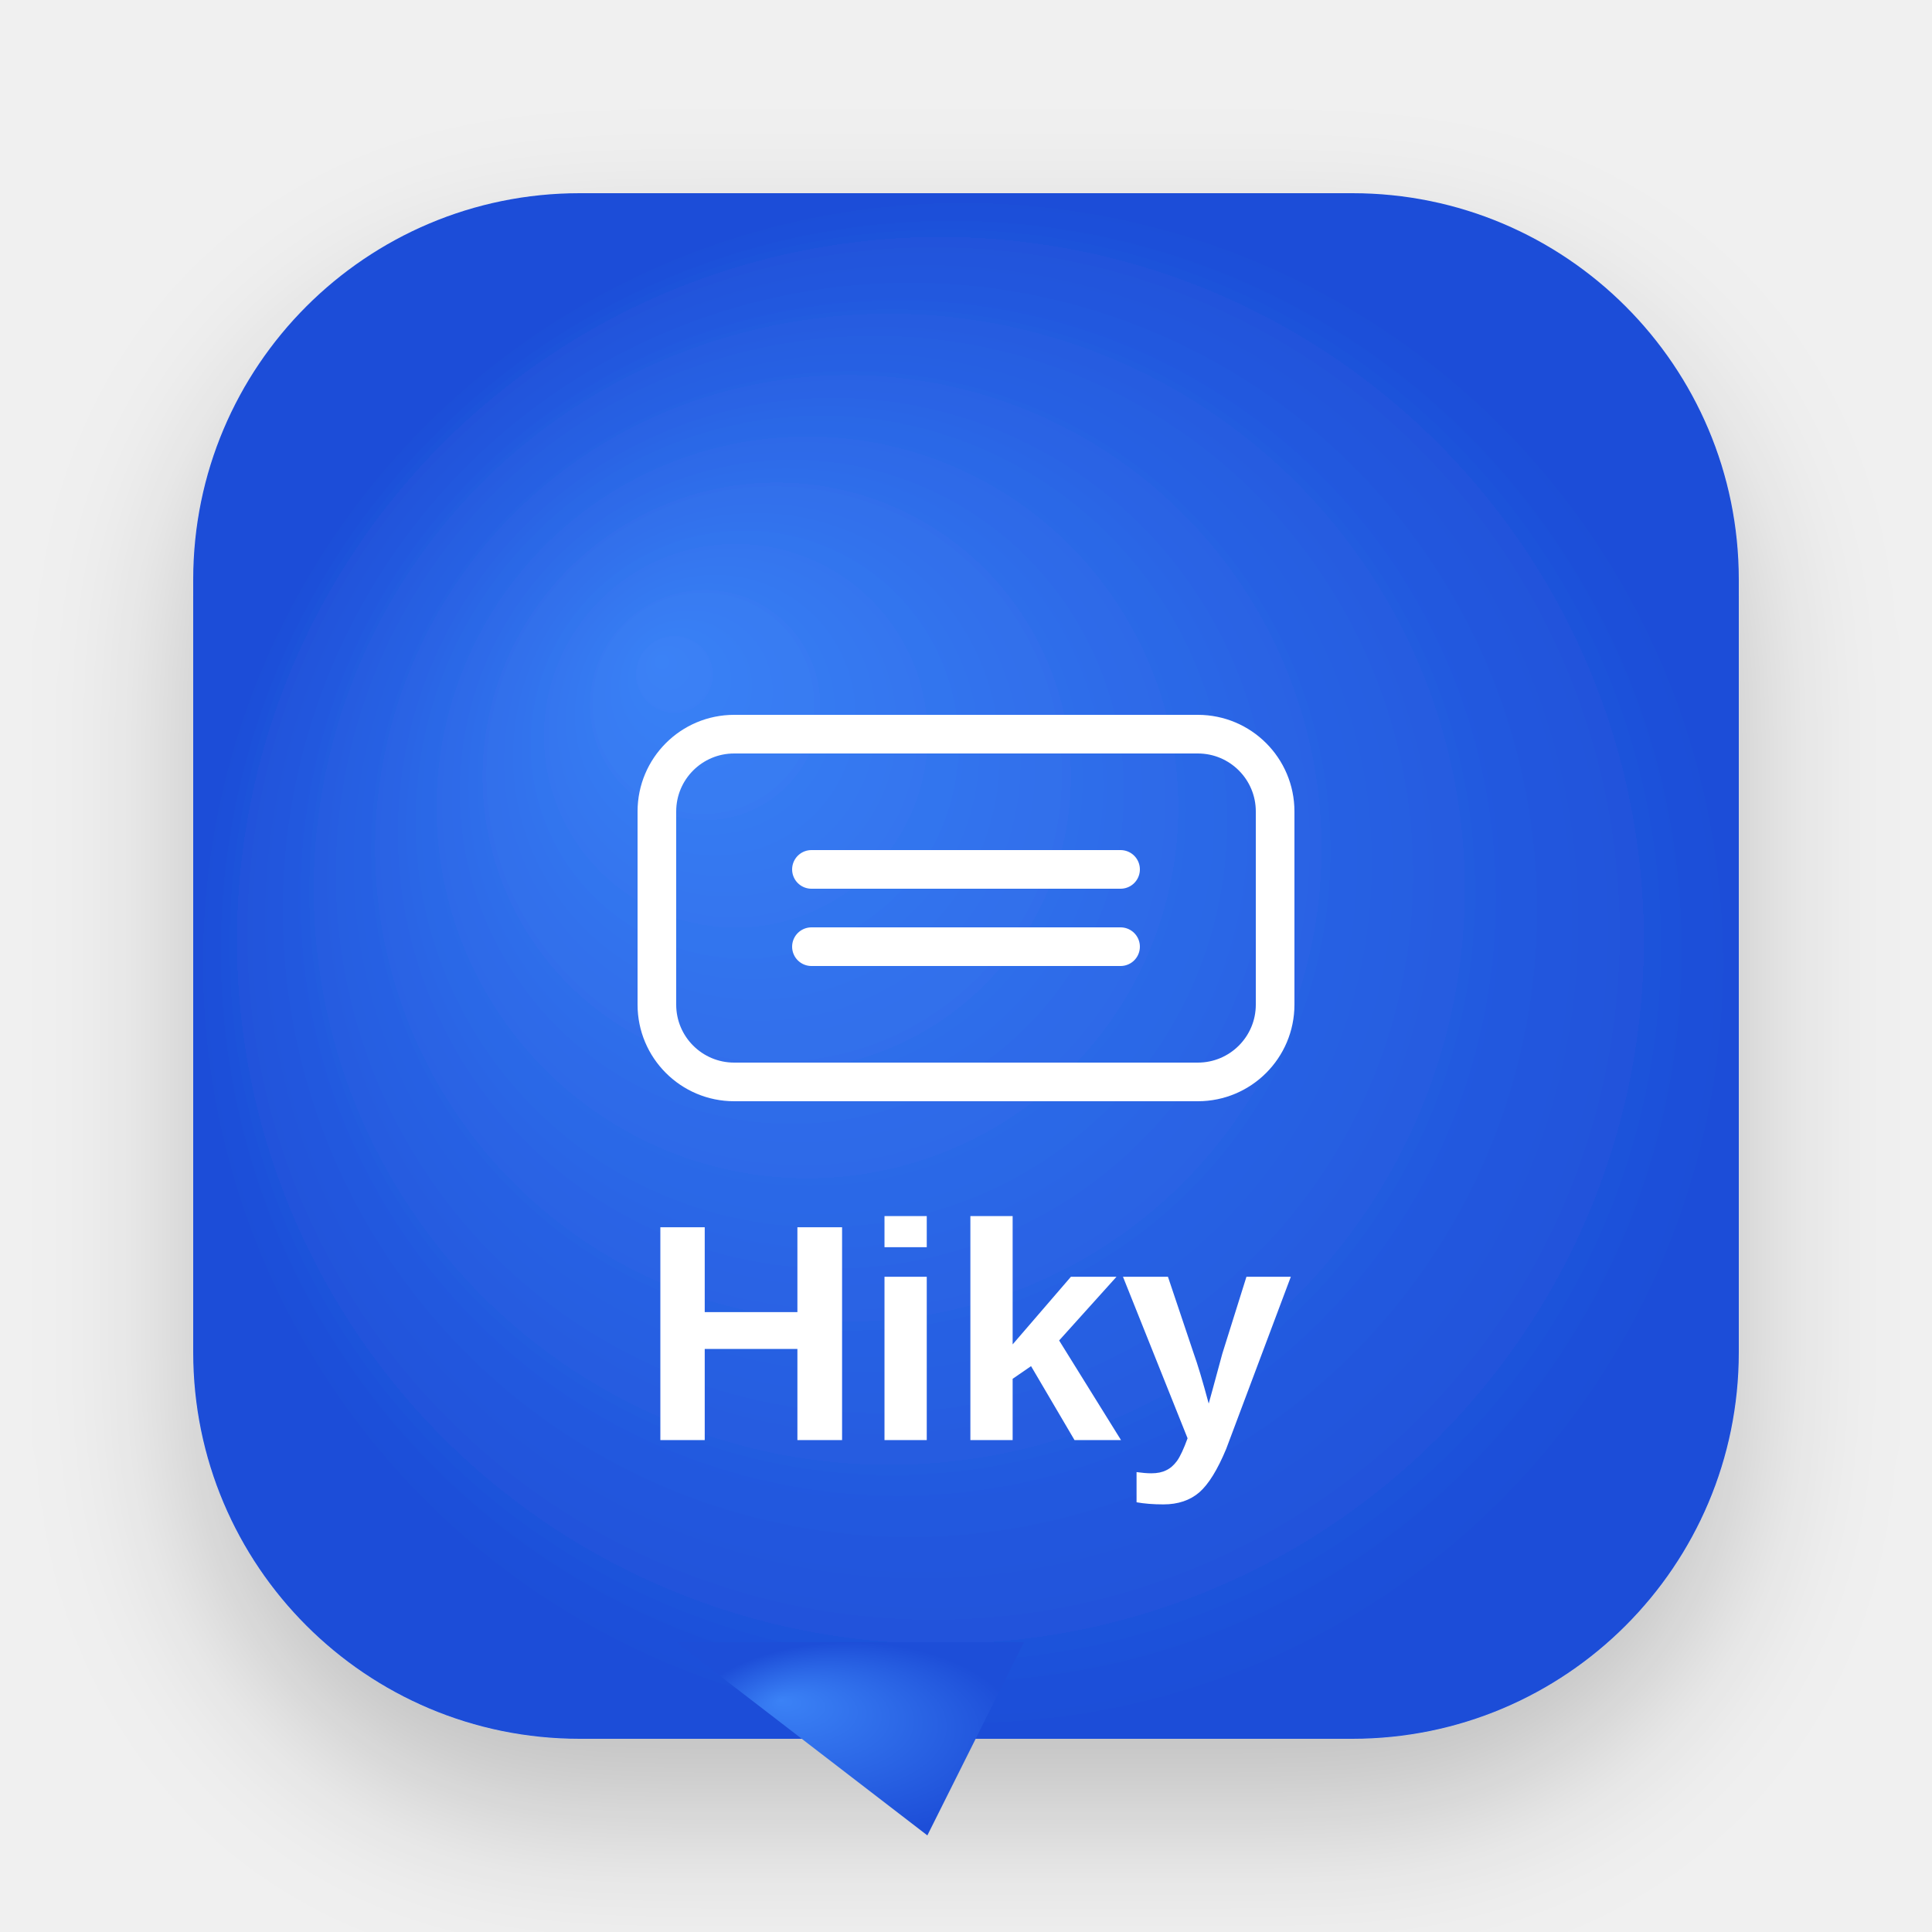
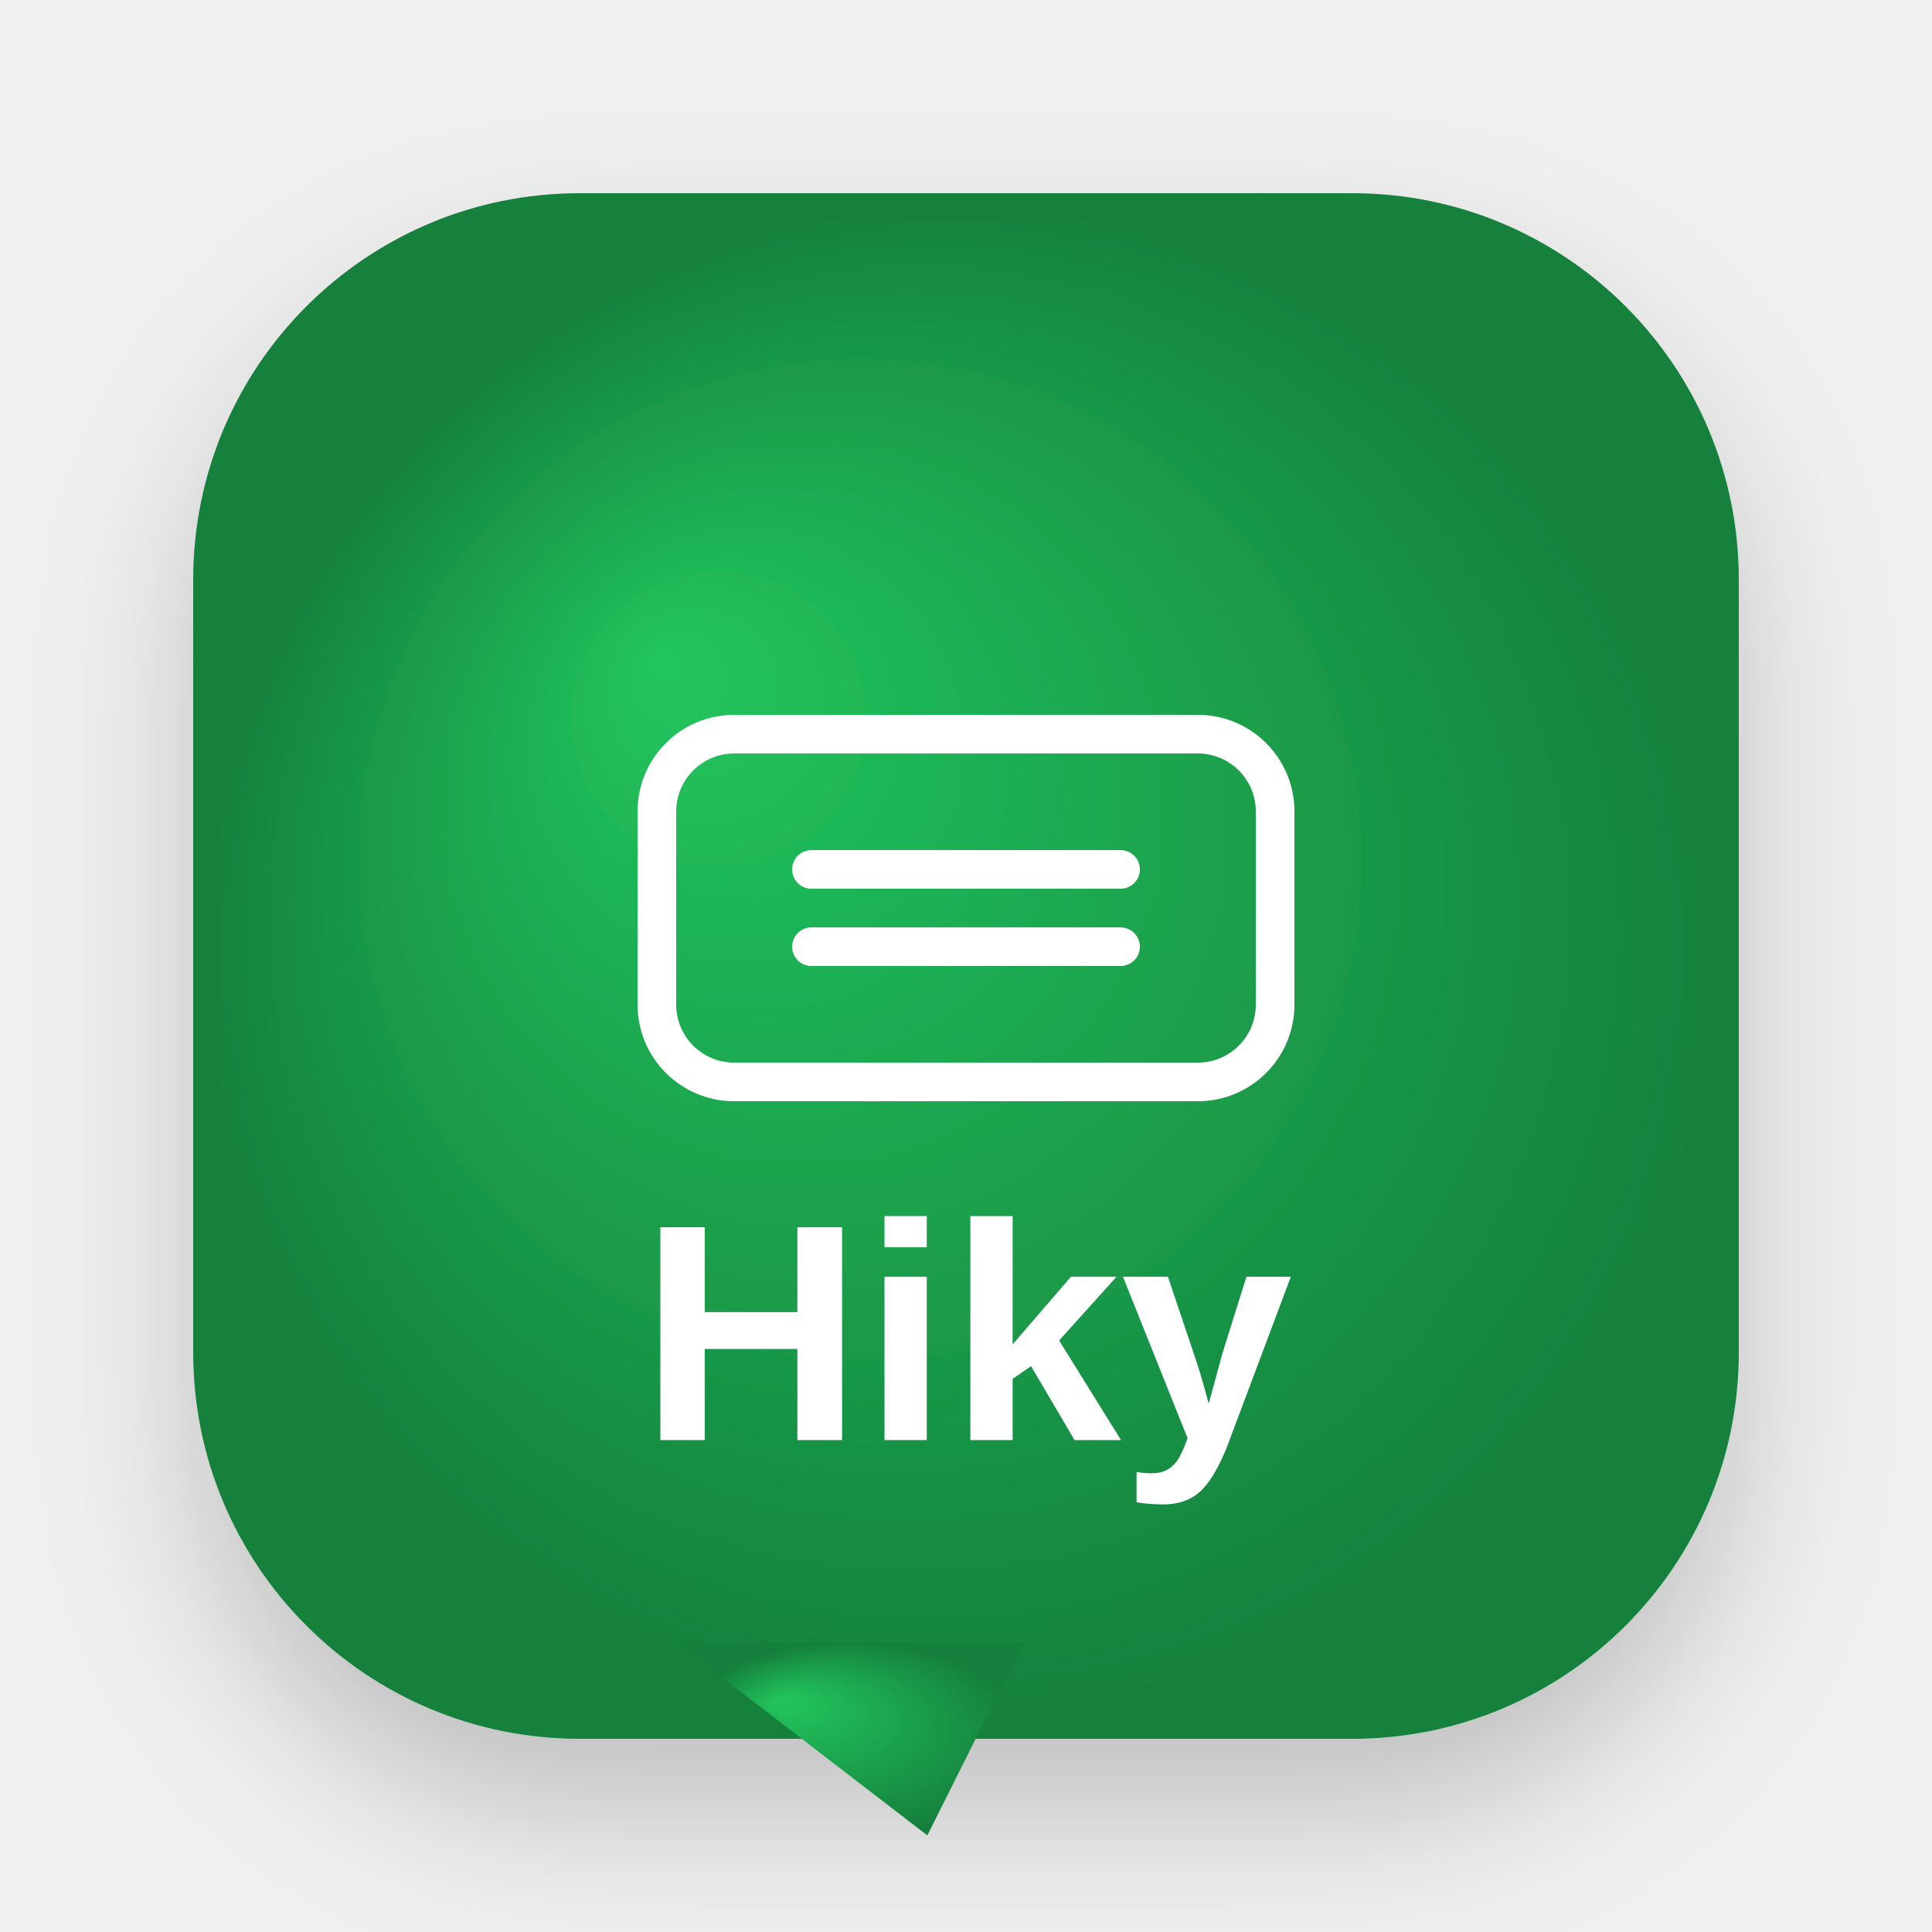
<svg xmlns="http://www.w3.org/2000/svg" width="200" height="200" viewBox="0 0 100 100" role="img" aria-labelledby="logoTitle">
  <defs>
    <radialGradient id="logoGradient" cx="50%" cy="50%" r="50%" fx="30%" fy="30%">
-       <stop offset="0%" stop-color="#3B82F6" />
-       <stop offset="100%" stop-color="#1D4ED8" />
+       <stop offset="0%" stop-color="#22C55E" />
+       <stop offset="100%" stop-color="#15803D" />
    </radialGradient>
    <filter id="shadow" x="-20%" y="-20%" width="140%" height="140%">
      <feDropShadow dx="0" dy="4" stdDeviation="4" flood-color="#000" flood-opacity="0.2" />
    </filter>
  </defs>
  <rect x="10" y="10" width="80" height="80" rx="20" ry="20" fill="url(#logoGradient)" filter="url(#shadow)" />
  <path d="M35,85 L48,95 L53,85 Z" fill="url(#logoGradient)" />
  <g transform="translate(0, 5)">
    <path d="M38 33 H62 A4 4 0 0 1 66 37 V47 A4 4 0 0 1 62 51 H38 A4 4 0 0 1 34 47 V37 A4 4 0 0 1 38 33 Z           M42 40 H58 M42 44 H58" stroke="white" stroke-width="2" fill="none" stroke-linecap="round" />
    <text x="50" y="65" font-family="Segoe UI, Arial, sans-serif" font-size="16" font-weight="600" fill="white" text-anchor="middle" dominant-baseline="middle">
      Hiky
    </text>
  </g>
</svg>
